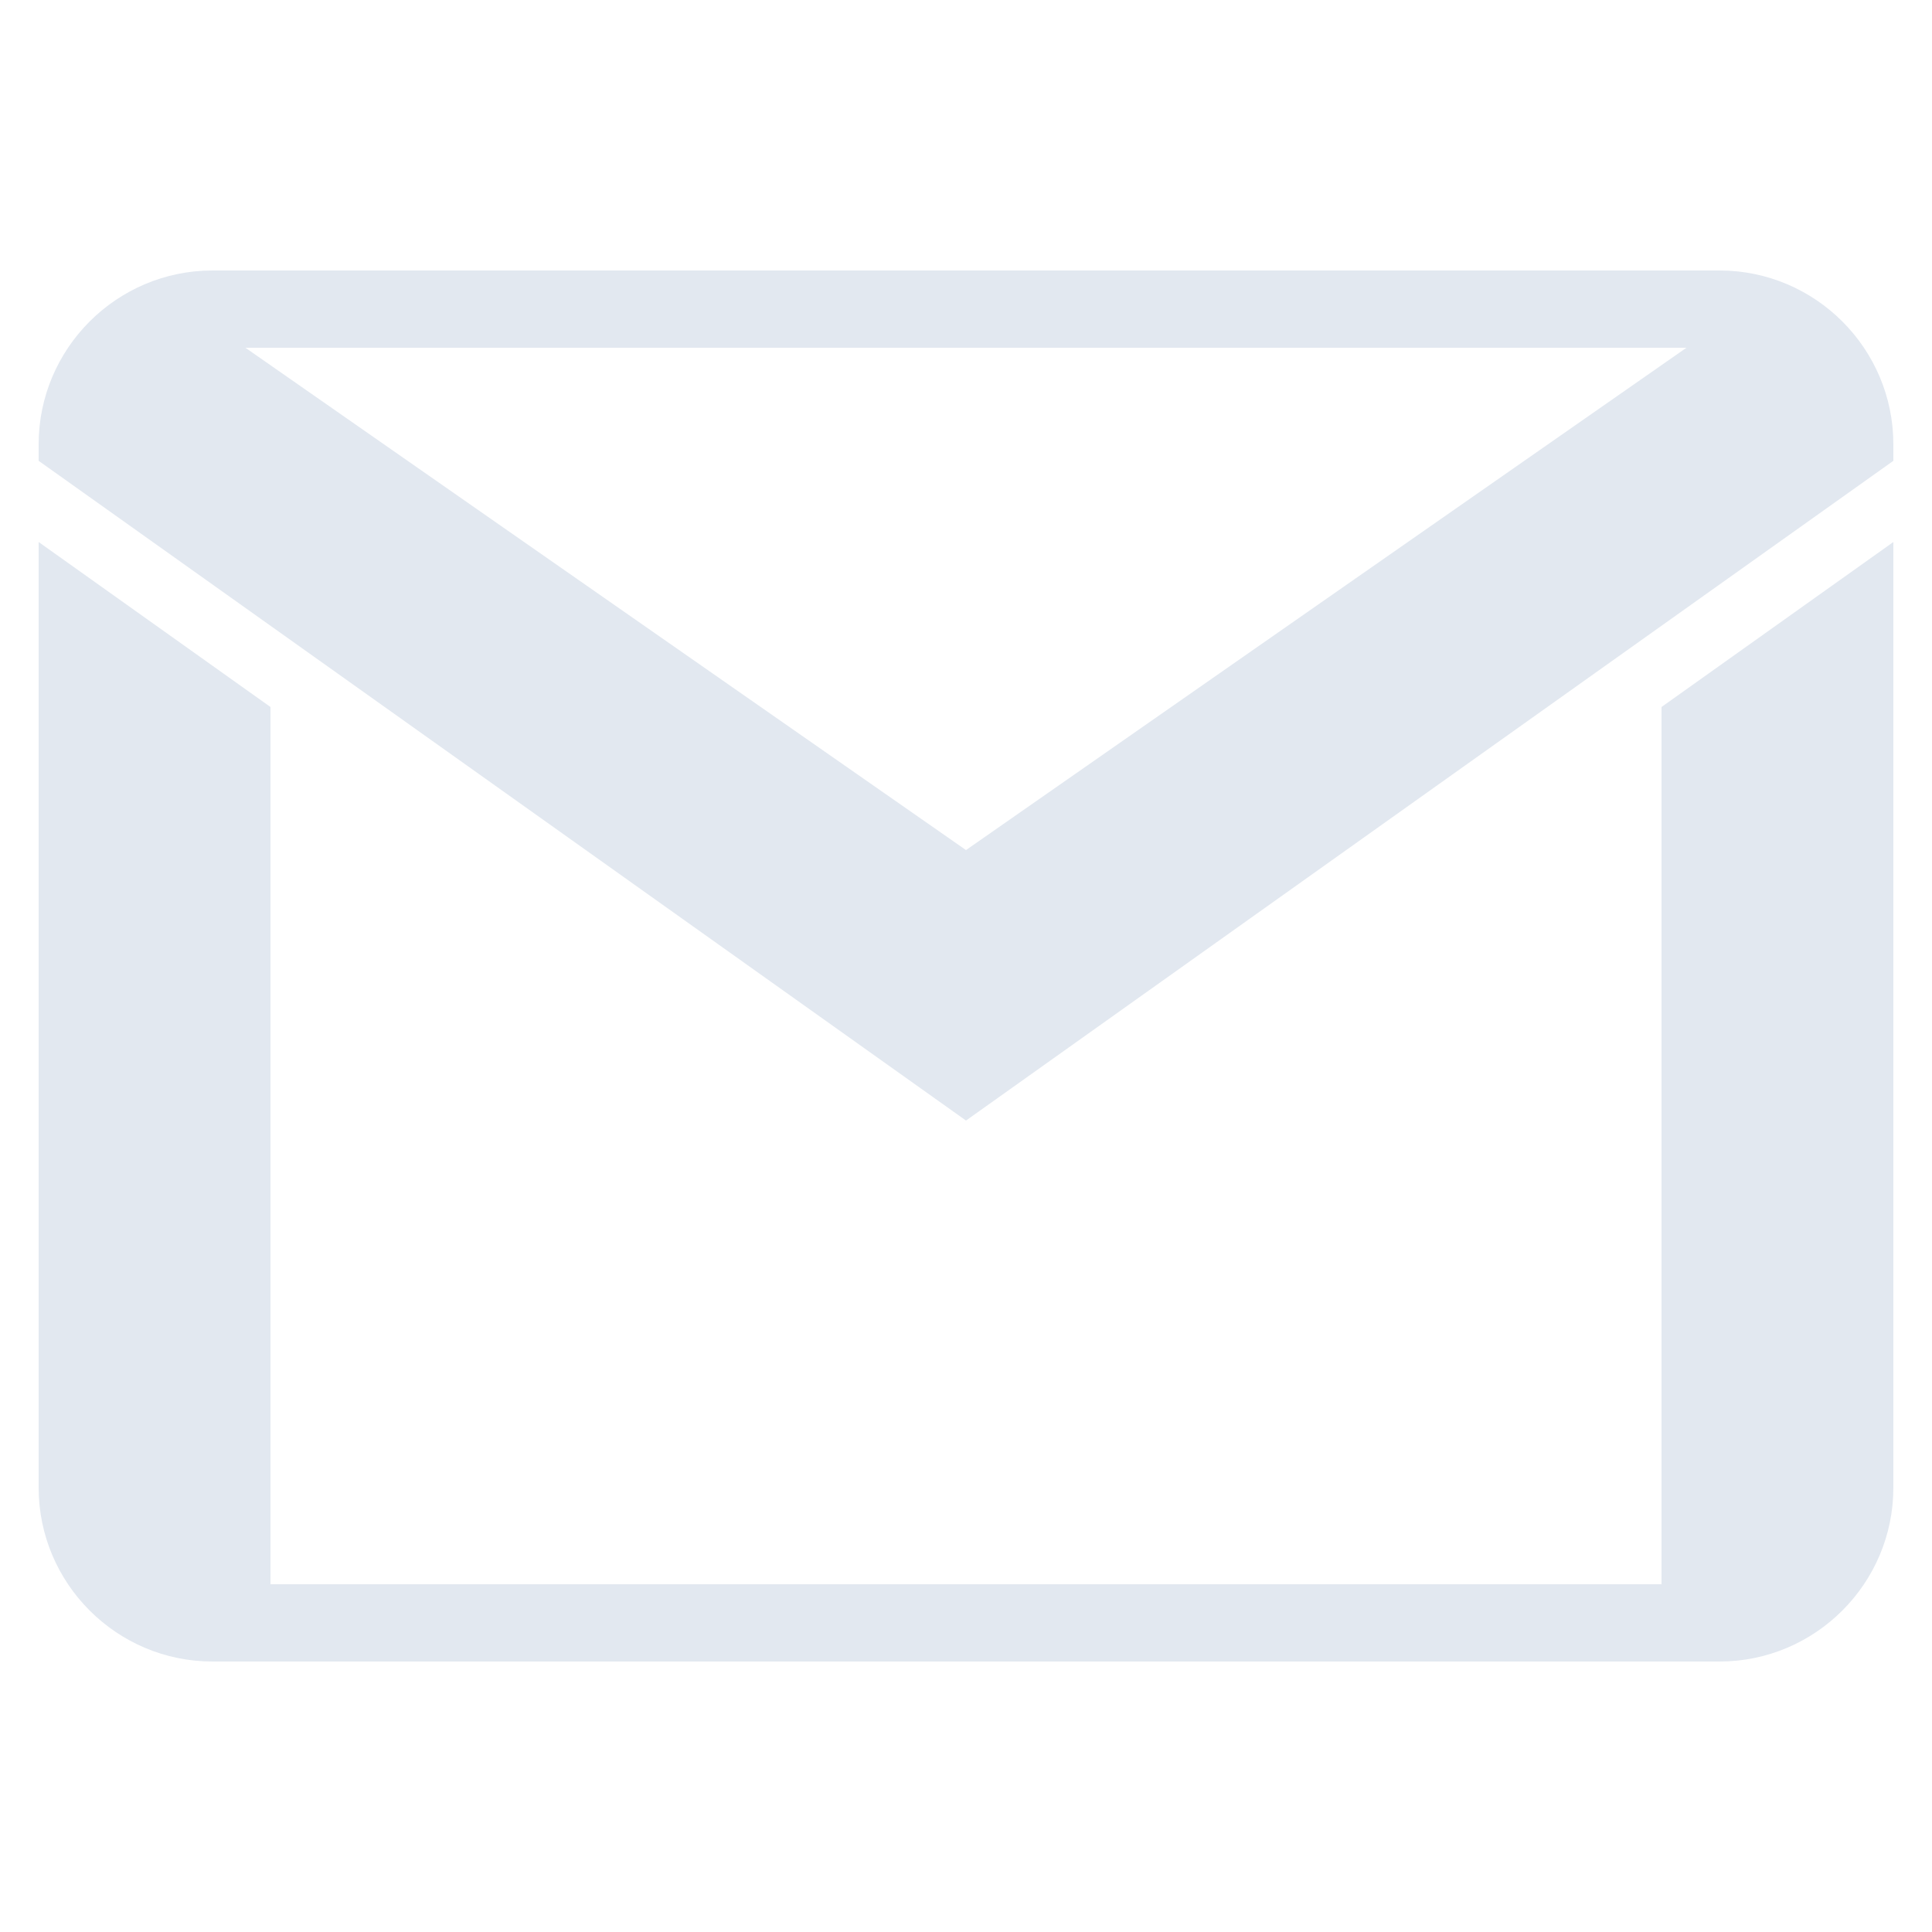
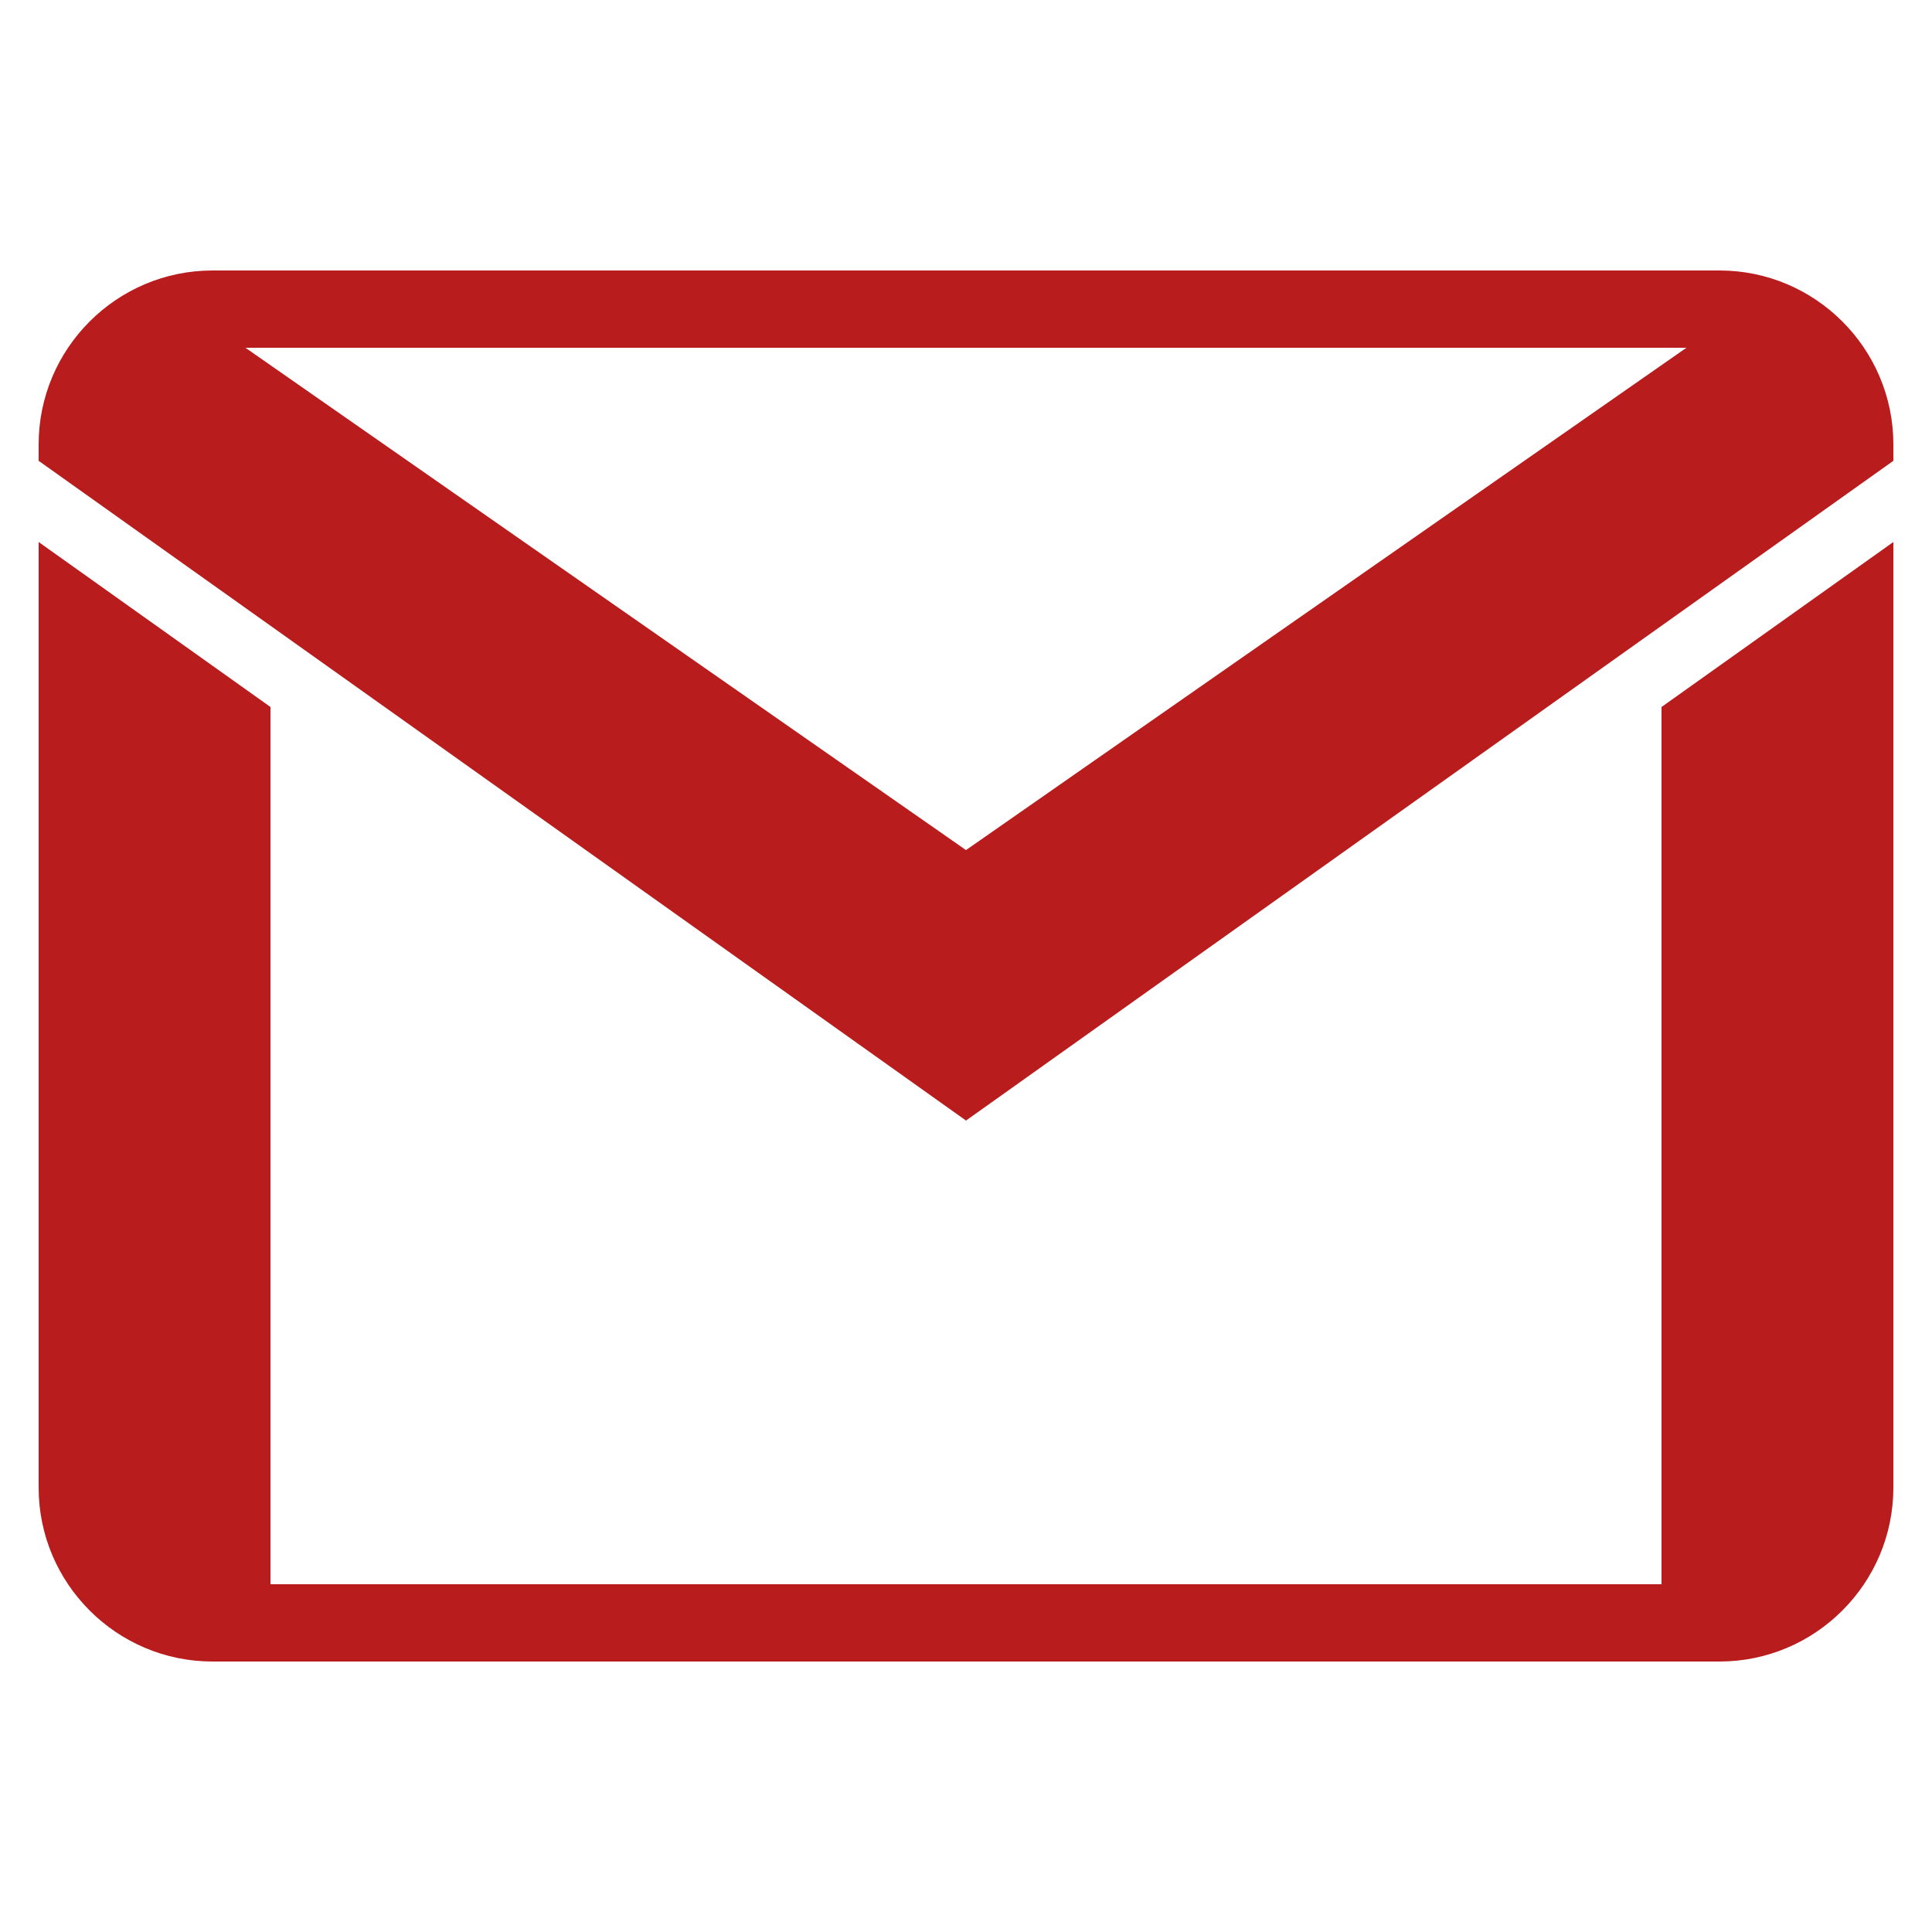
<svg xmlns="http://www.w3.org/2000/svg" viewBox="0,0,256,256" fill-rule="nonzero">
-   <g fill="#e2e8f0" fill-rule="nonzero" stroke="none" stroke-width="1" stroke-linecap="butt" stroke-linejoin="miter" stroke-miterlimit="10" stroke-dasharray="" stroke-dashoffset="0" font-family="none" font-weight="none" font-size="none" text-anchor="none" style="mix-blend-mode: normal">
+   <g fill="#b91c1c" fill-rule="nonzero" stroke="none" stroke-width="1" stroke-linecap="butt" stroke-linejoin="miter" stroke-miterlimit="10" stroke-dasharray="" stroke-dashoffset="0" font-family="none" font-weight="none" font-size="none" text-anchor="none" style="mix-blend-mode: normal">
    <g transform="scale(5.12,5.12)">
      <path d="M5.5,7c-2.48,0 -4.5,2.02 -4.5,4.5v0.426l24,17.074l24,-17.074v-0.426c0,-2.48 -2.02,-4.5 -4.5,-4.5zM6.352,9h37.293l-18.645,13zM1,14.027v24.473c0,2.48 2.02,4.5 4.5,4.5h39c2.48,0 4.5,-2.02 4.5,-4.5v-24.473l-6,4.27v22.703h-36v-22.703z" />
    </g>
  </g>
</svg>
